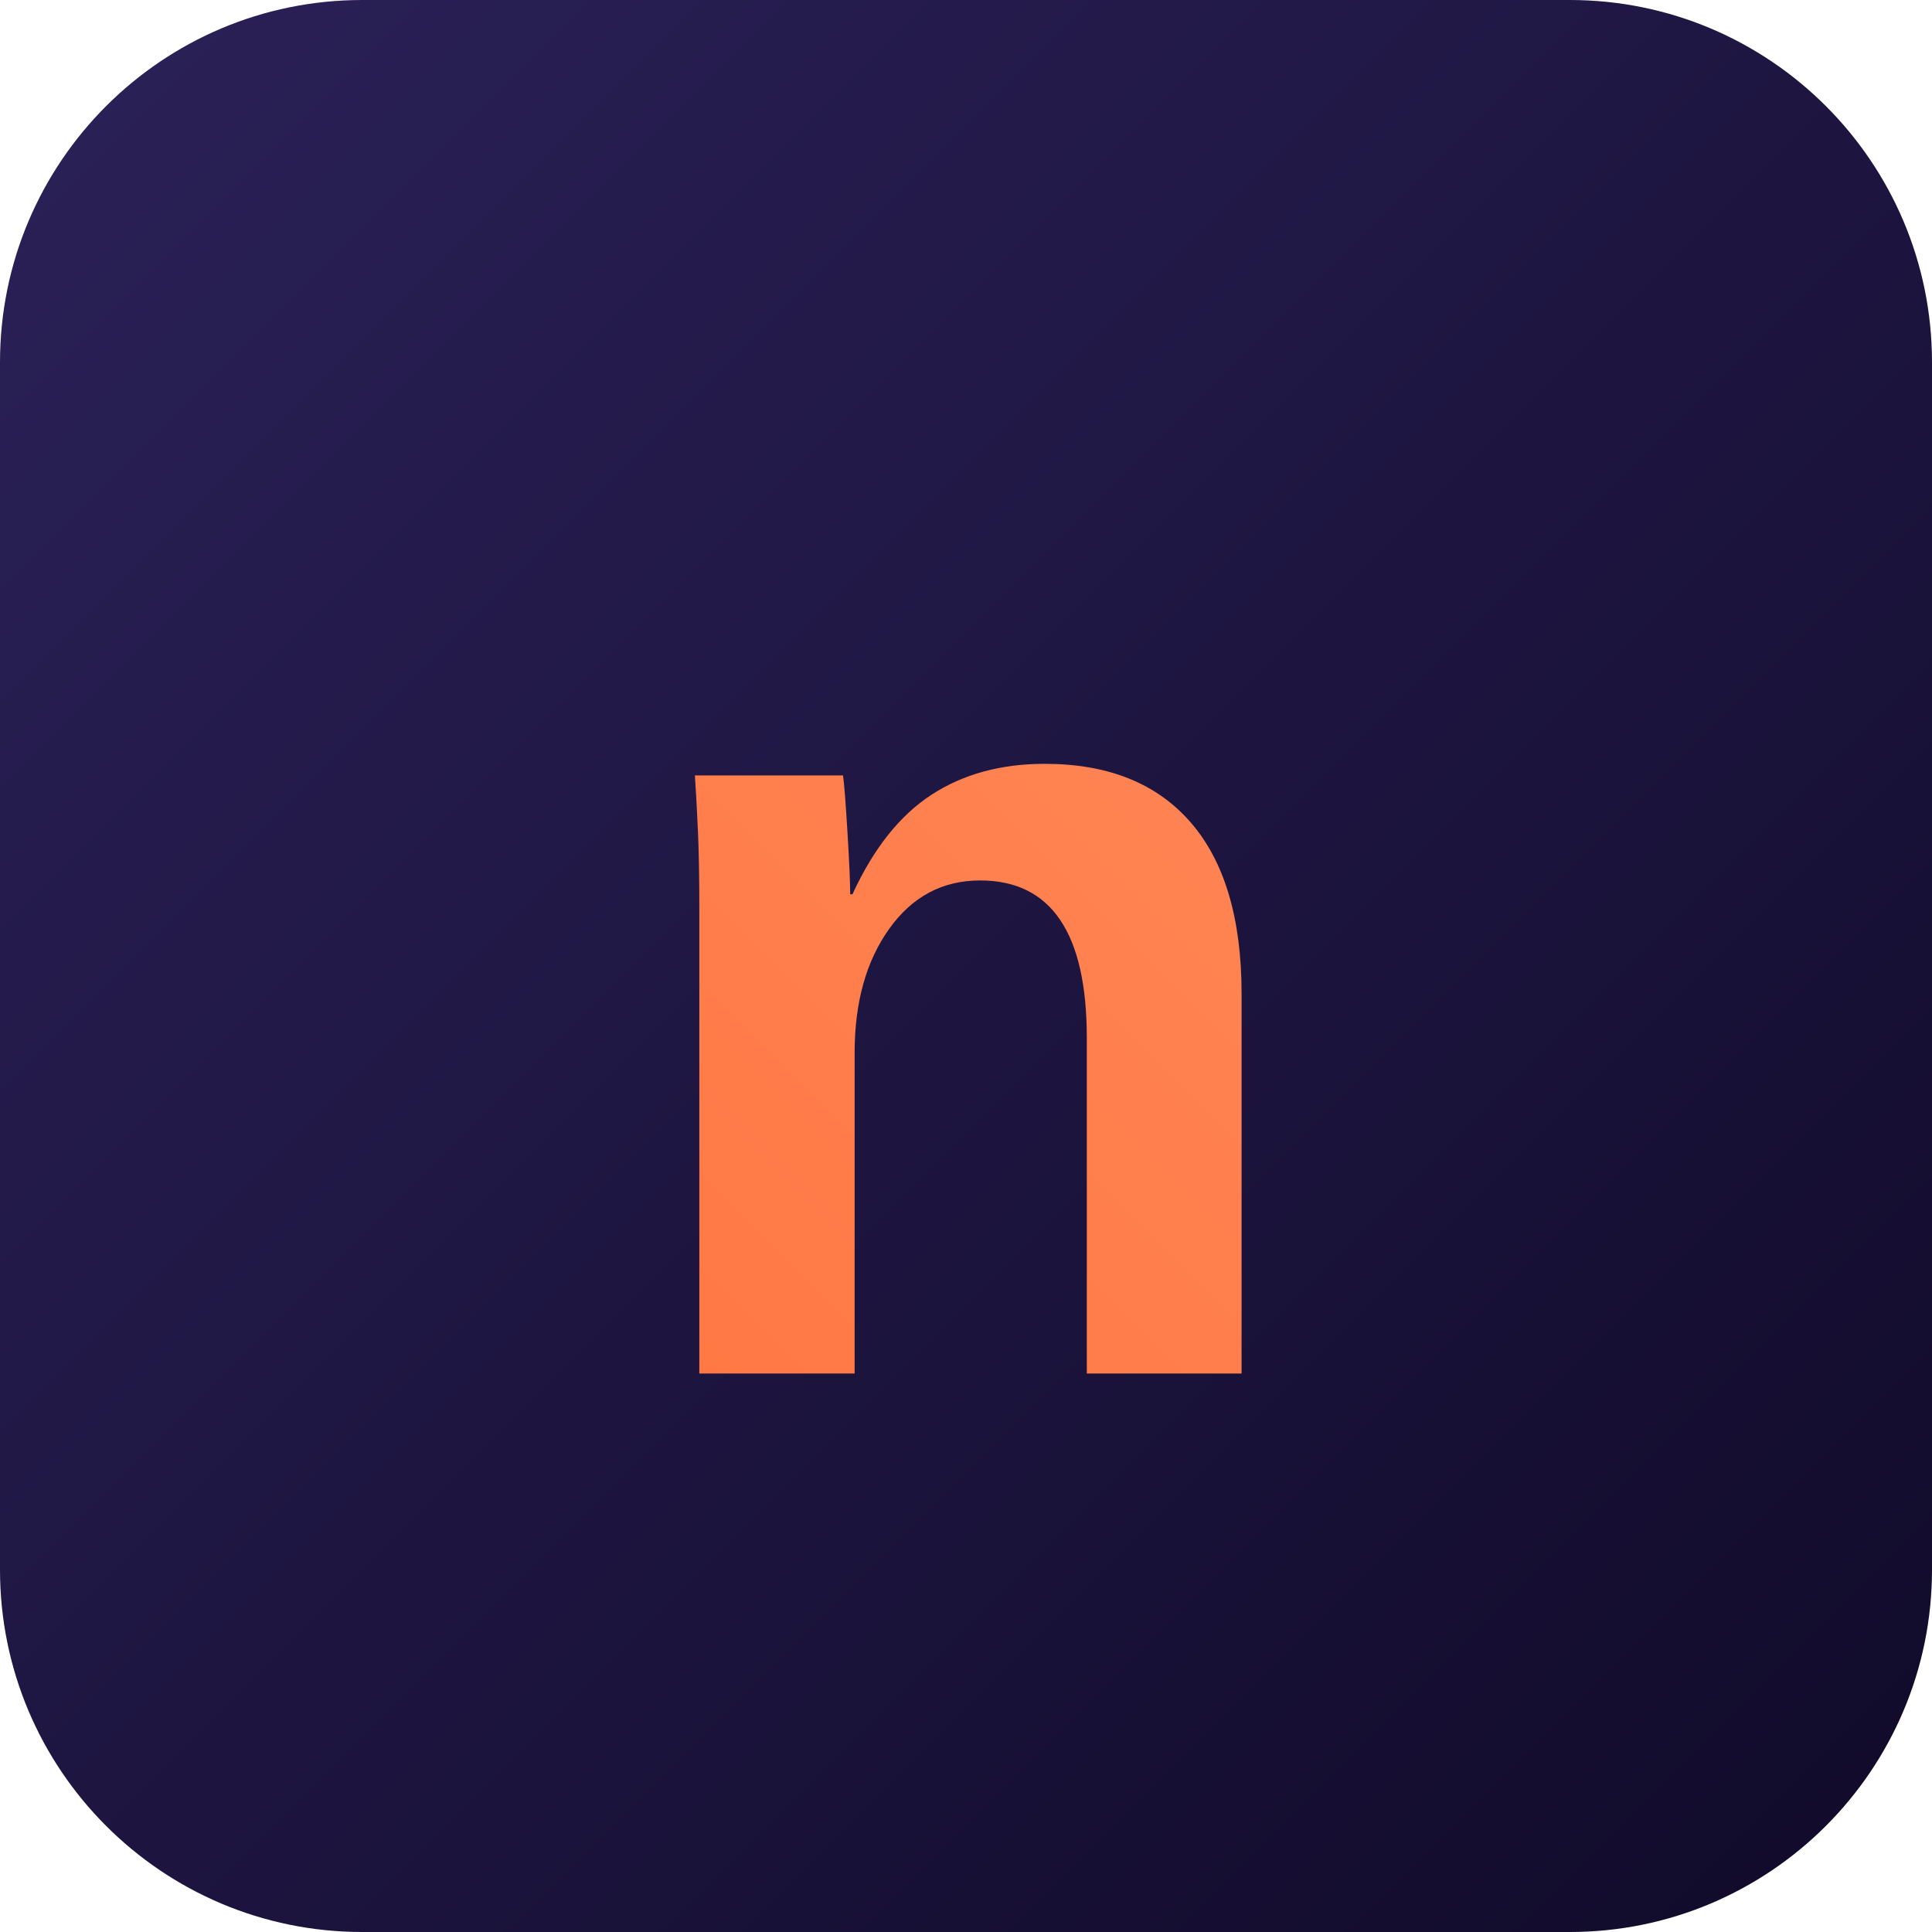
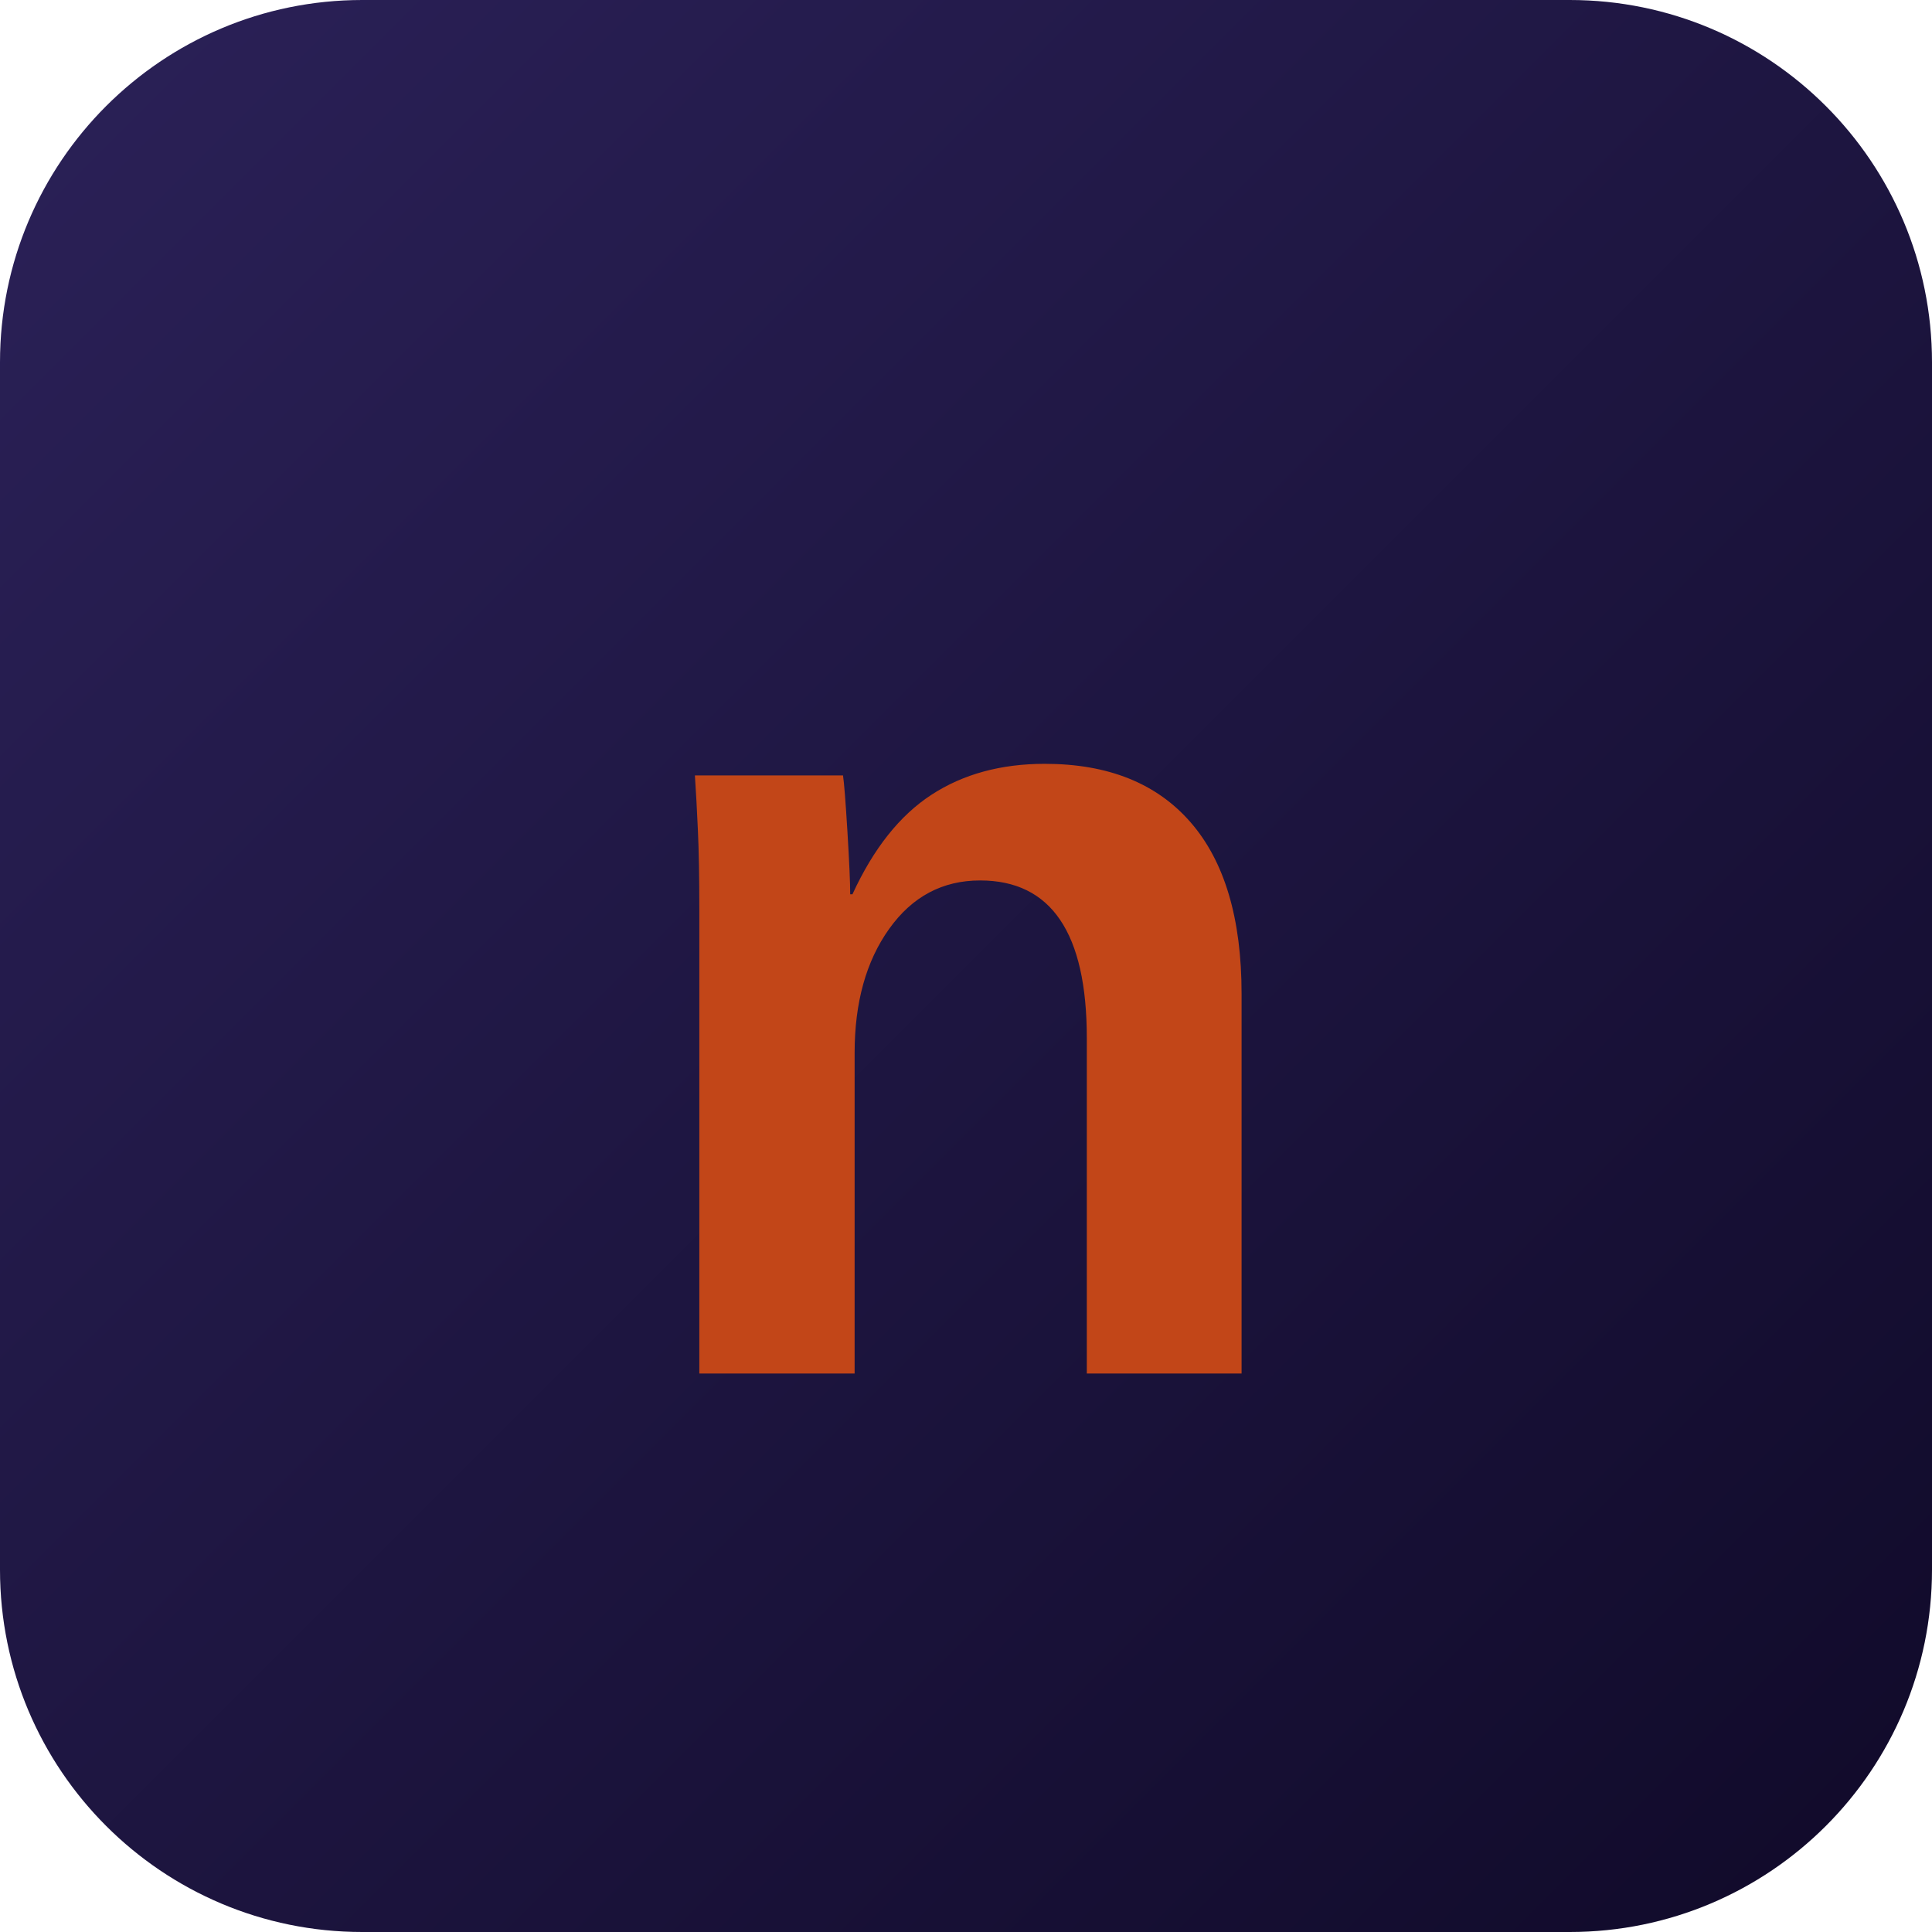
<svg xmlns="http://www.w3.org/2000/svg" width="512" height="512" viewBox="0 0 512 512">
  <defs>
    <linearGradient id="bg" x1="0" y1="0" x2="512" y2="512" gradientUnits="userSpaceOnUse">
      <stop offset="0" stop-color="#2b2158" />
      <stop offset="1" stop-color="#100a29" />
    </linearGradient>
-     <linearGradient id="n" x1="0" y1="512" x2="512" y2="0" gradientUnits="userSpaceOnUse">
-       <stop offset="0" stop-color="#ff6b35" />
-       <stop offset="1" stop-color="#ff9466" />
-     </linearGradient>
  </defs>
  <rect width="512" height="512" rx="96" fill="url(#bg)" />
-   <text x="256" y="364" font-family="Arial, Helvetica, sans-serif" font-weight="700" font-size="300" fill="url(#n)" text-anchor="middle" letter-spacing="-8">n</text>
+   <text x="256" y="364" font-family="Arial, Helvetica, sans-serif" font-weight="700" font-size="300" fill="#c24618" text-anchor="middle" letter-spacing="-8">n</text>
</svg>
